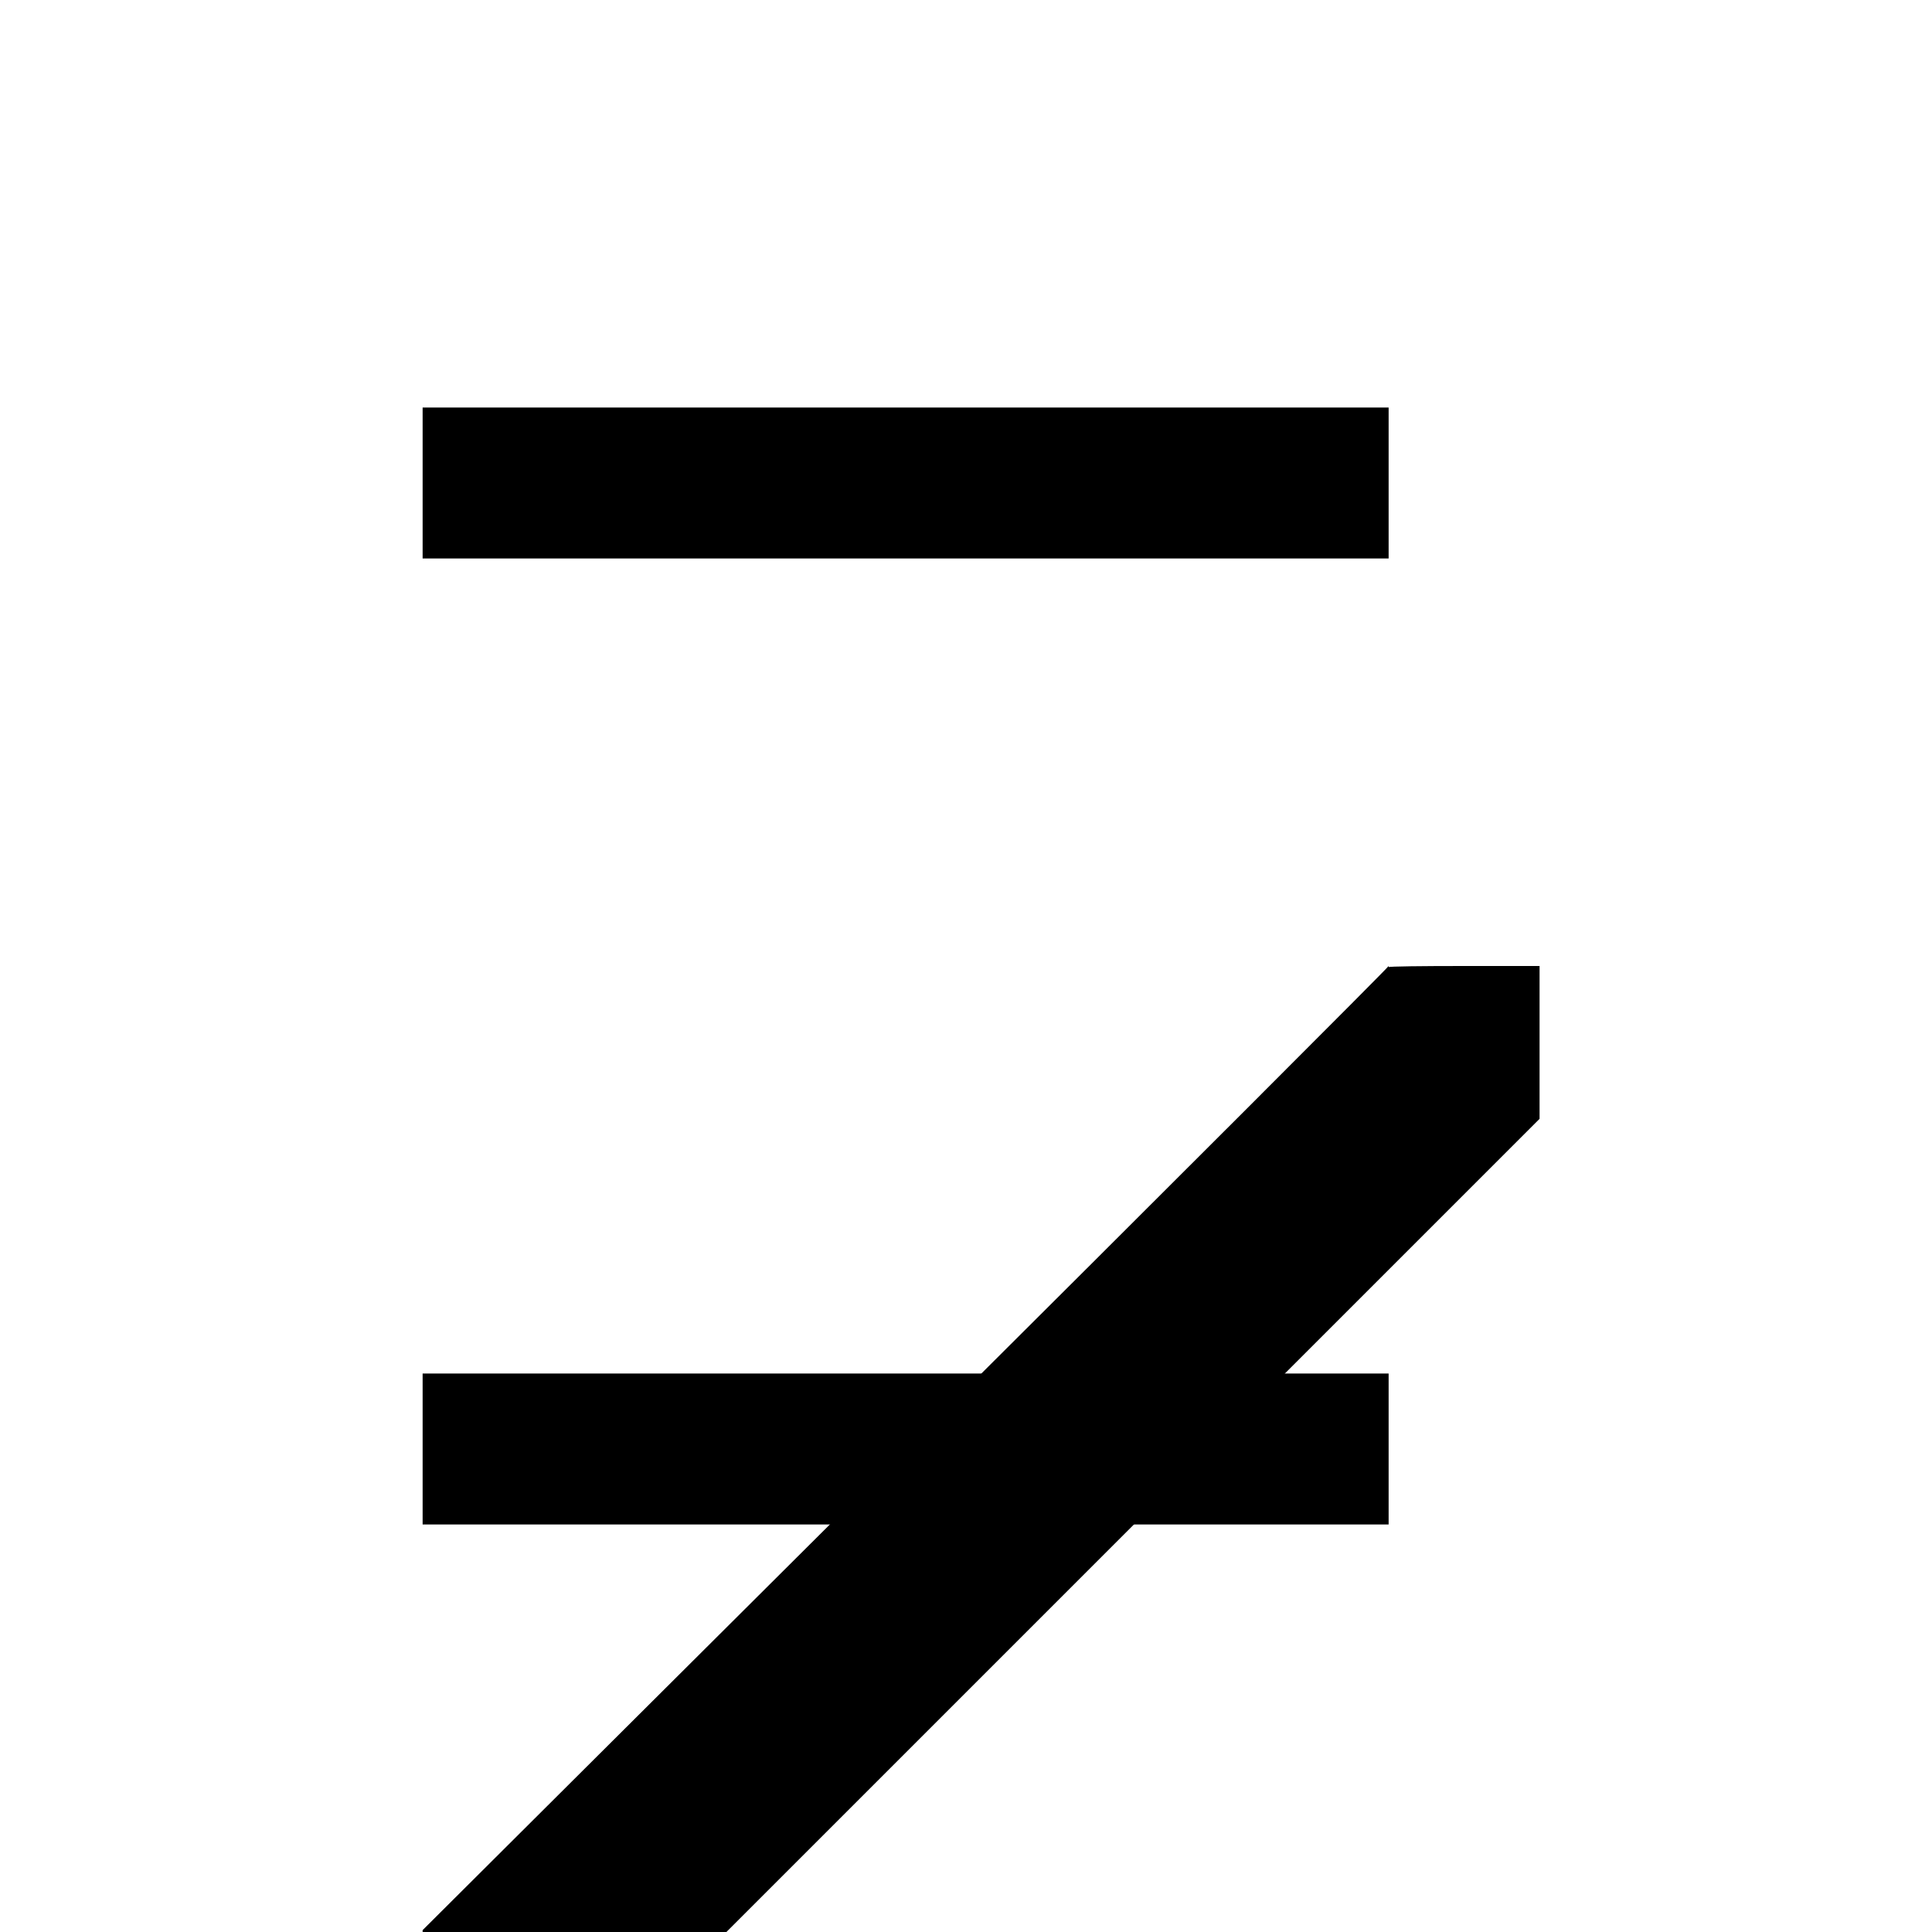
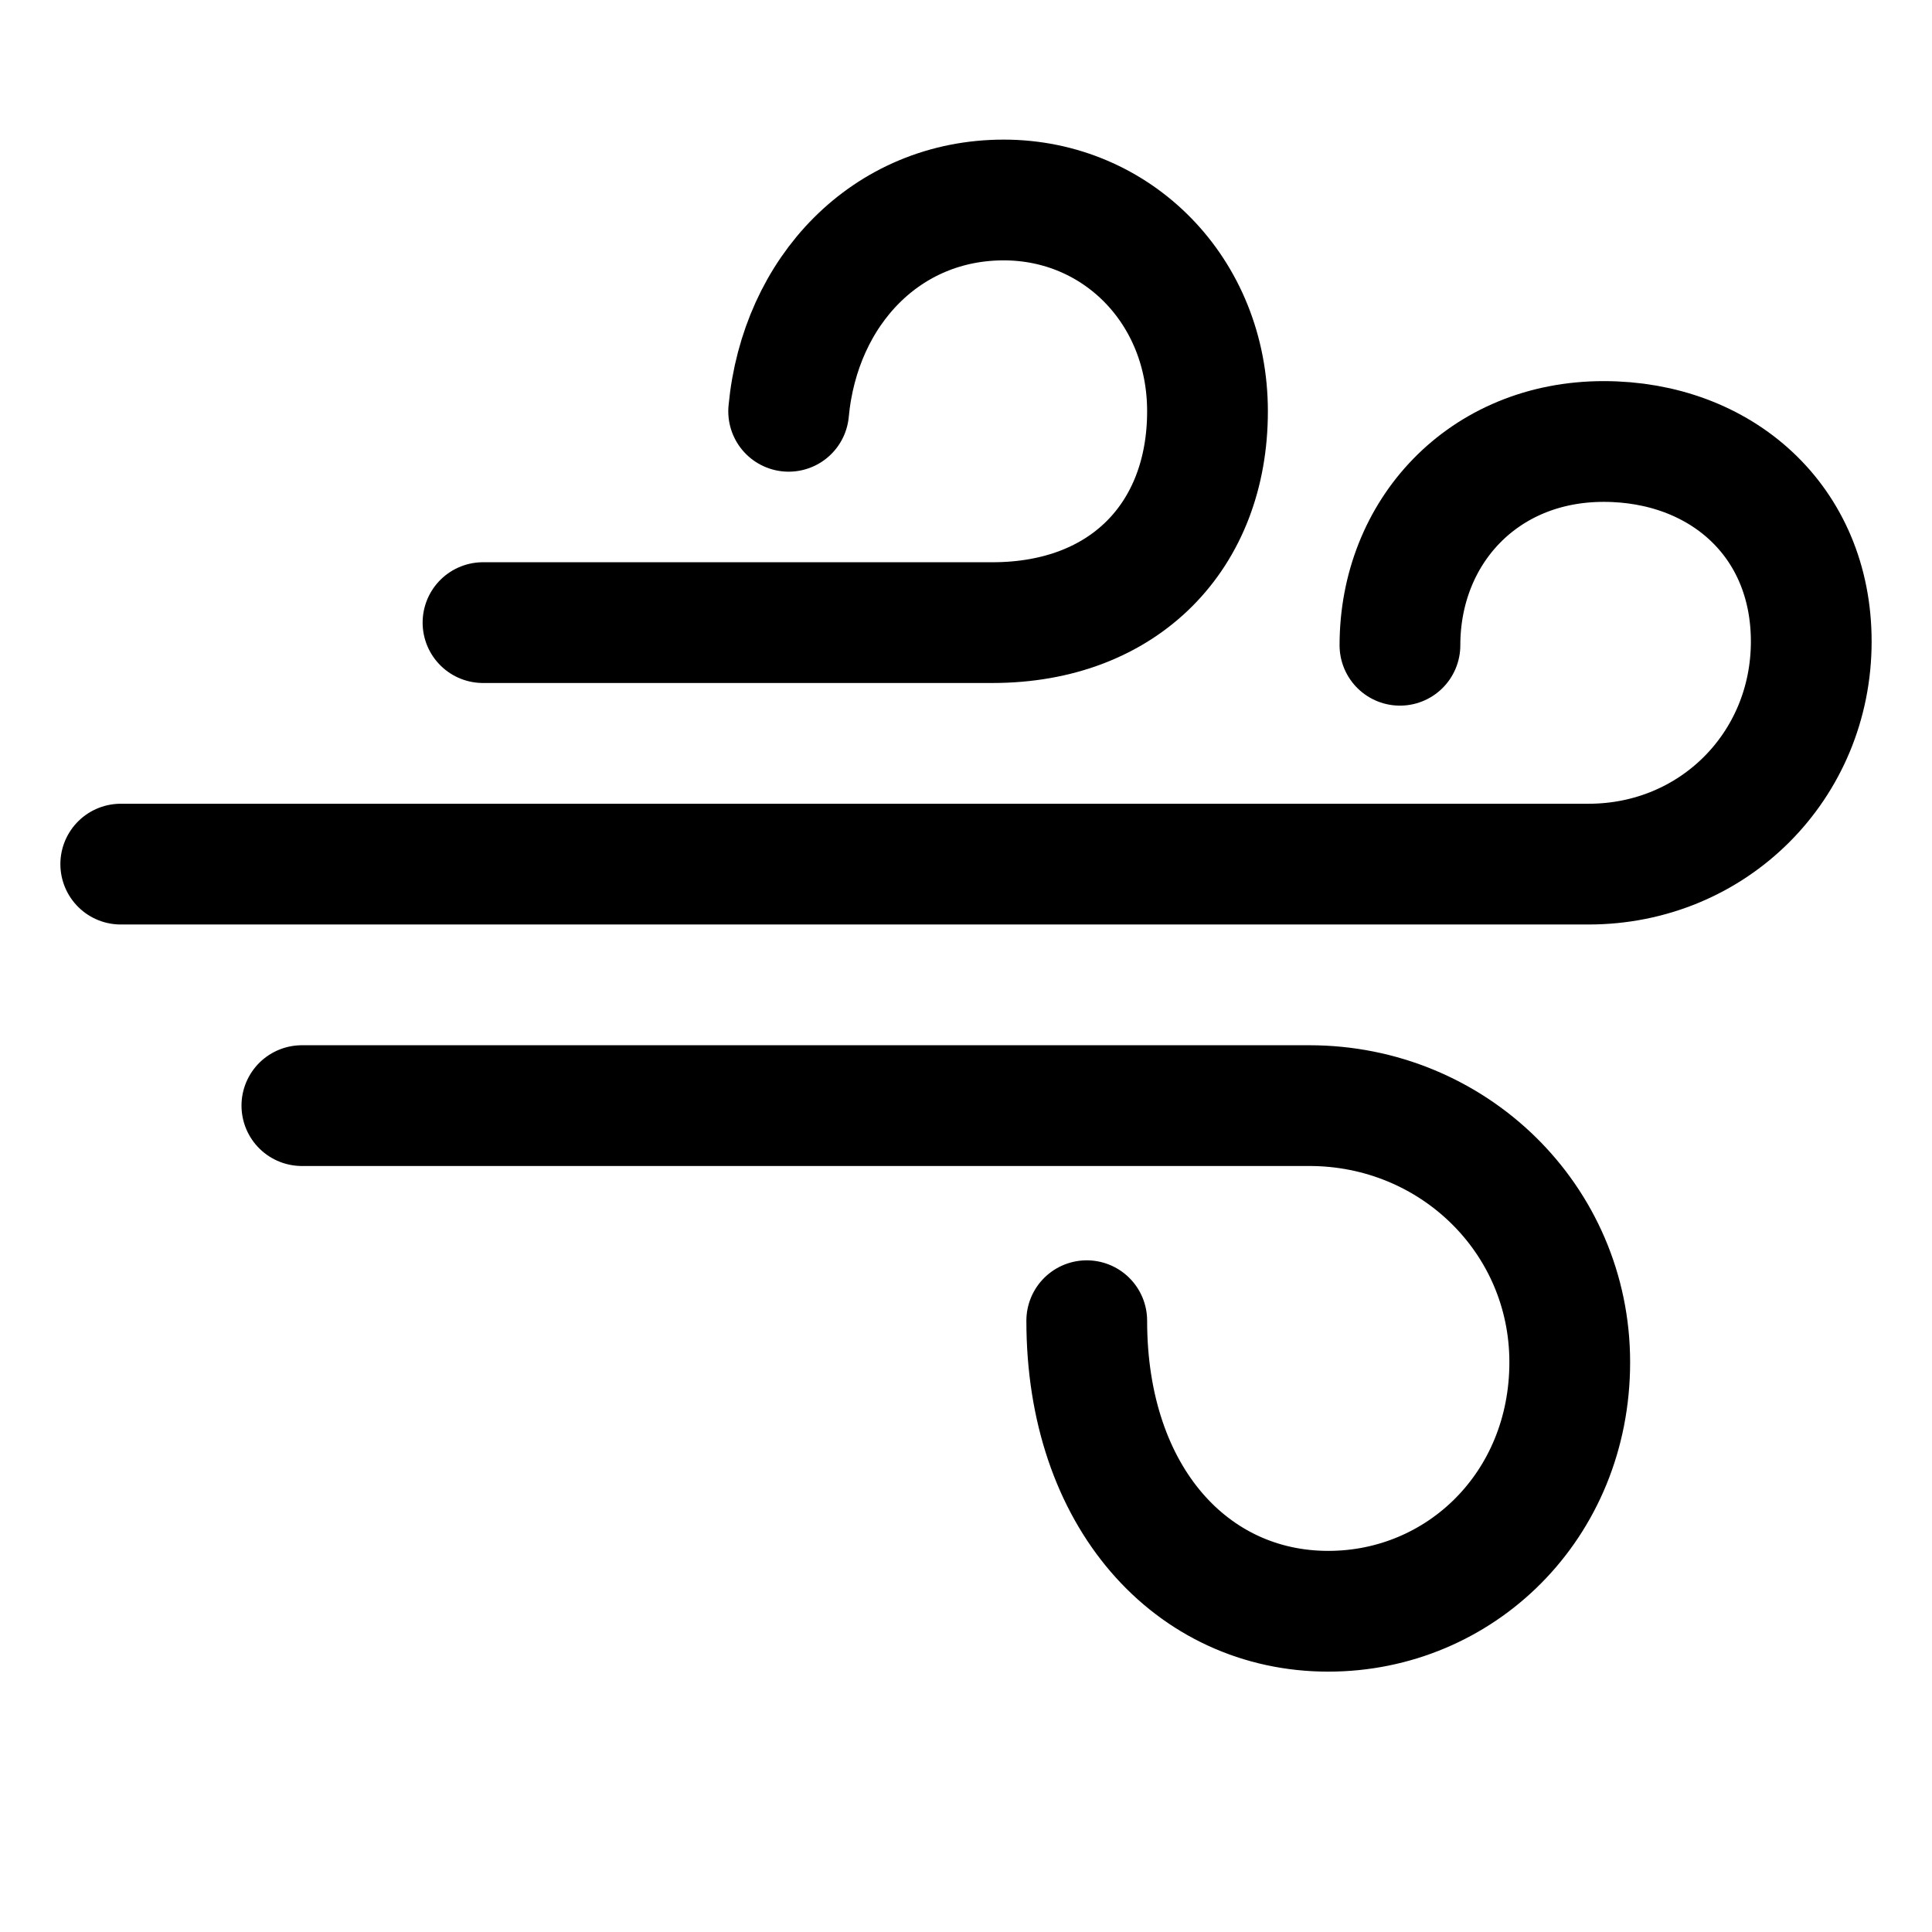
- <svg xmlns="http://www.w3.org/2000/svg" version="1.0" width="512pt" height="512pt" viewBox="0 0 512 512" preserveAspectRatio="xMidYMid meet">
-   <g transform="translate(0,512) scale(0.1,-0.1)" fill="#000000" stroke="none">
-     <path d="M1120 3840 l0 -200 1280 0 1280 0 0 200 0 200 -1280 0 -1280 0 0 -200z" />
-     <path d="M3680 2560 c0 -3 -576 -579 -1280 -1280 l-1280 -1275 0 -202 0 -203 203 0 202 0 1278 1278 1277 1277 0 203 0 202 -200 0 c-110 0 -200 -1 -200 -3z" />
-     <path d="M1120 1280 l0 -200 1280 0 1280 0 0 200 0 200 -1280 0 -1280 0 0 -200z" />
-   </g>
+ <svg xmlns="http://www.w3.org/2000/svg" width="512" height="512" viewBox="0 0 512 512" fill="none">
+   <path d="M128 165H263C298 165 320 142 320 109C320 77 296 53 266 53C235 53 212 77 209 109" stroke="#000000" stroke-width="32" stroke-linecap="round" stroke-linejoin="round" />
+   <path d="M32 229H421C454 229 480 203 480 170C480 138 456 117 425 117C393 117 371 141 371 171" stroke="#000000" stroke-width="32" stroke-linecap="round" stroke-linejoin="round" />
+   <path d="M80 293H347C385 293 416 323 416 361C416 399 387 427 352 427C316 427 288 397 288 350" stroke="#000000" stroke-width="32" stroke-linecap="round" stroke-linejoin="round" />
</svg>
